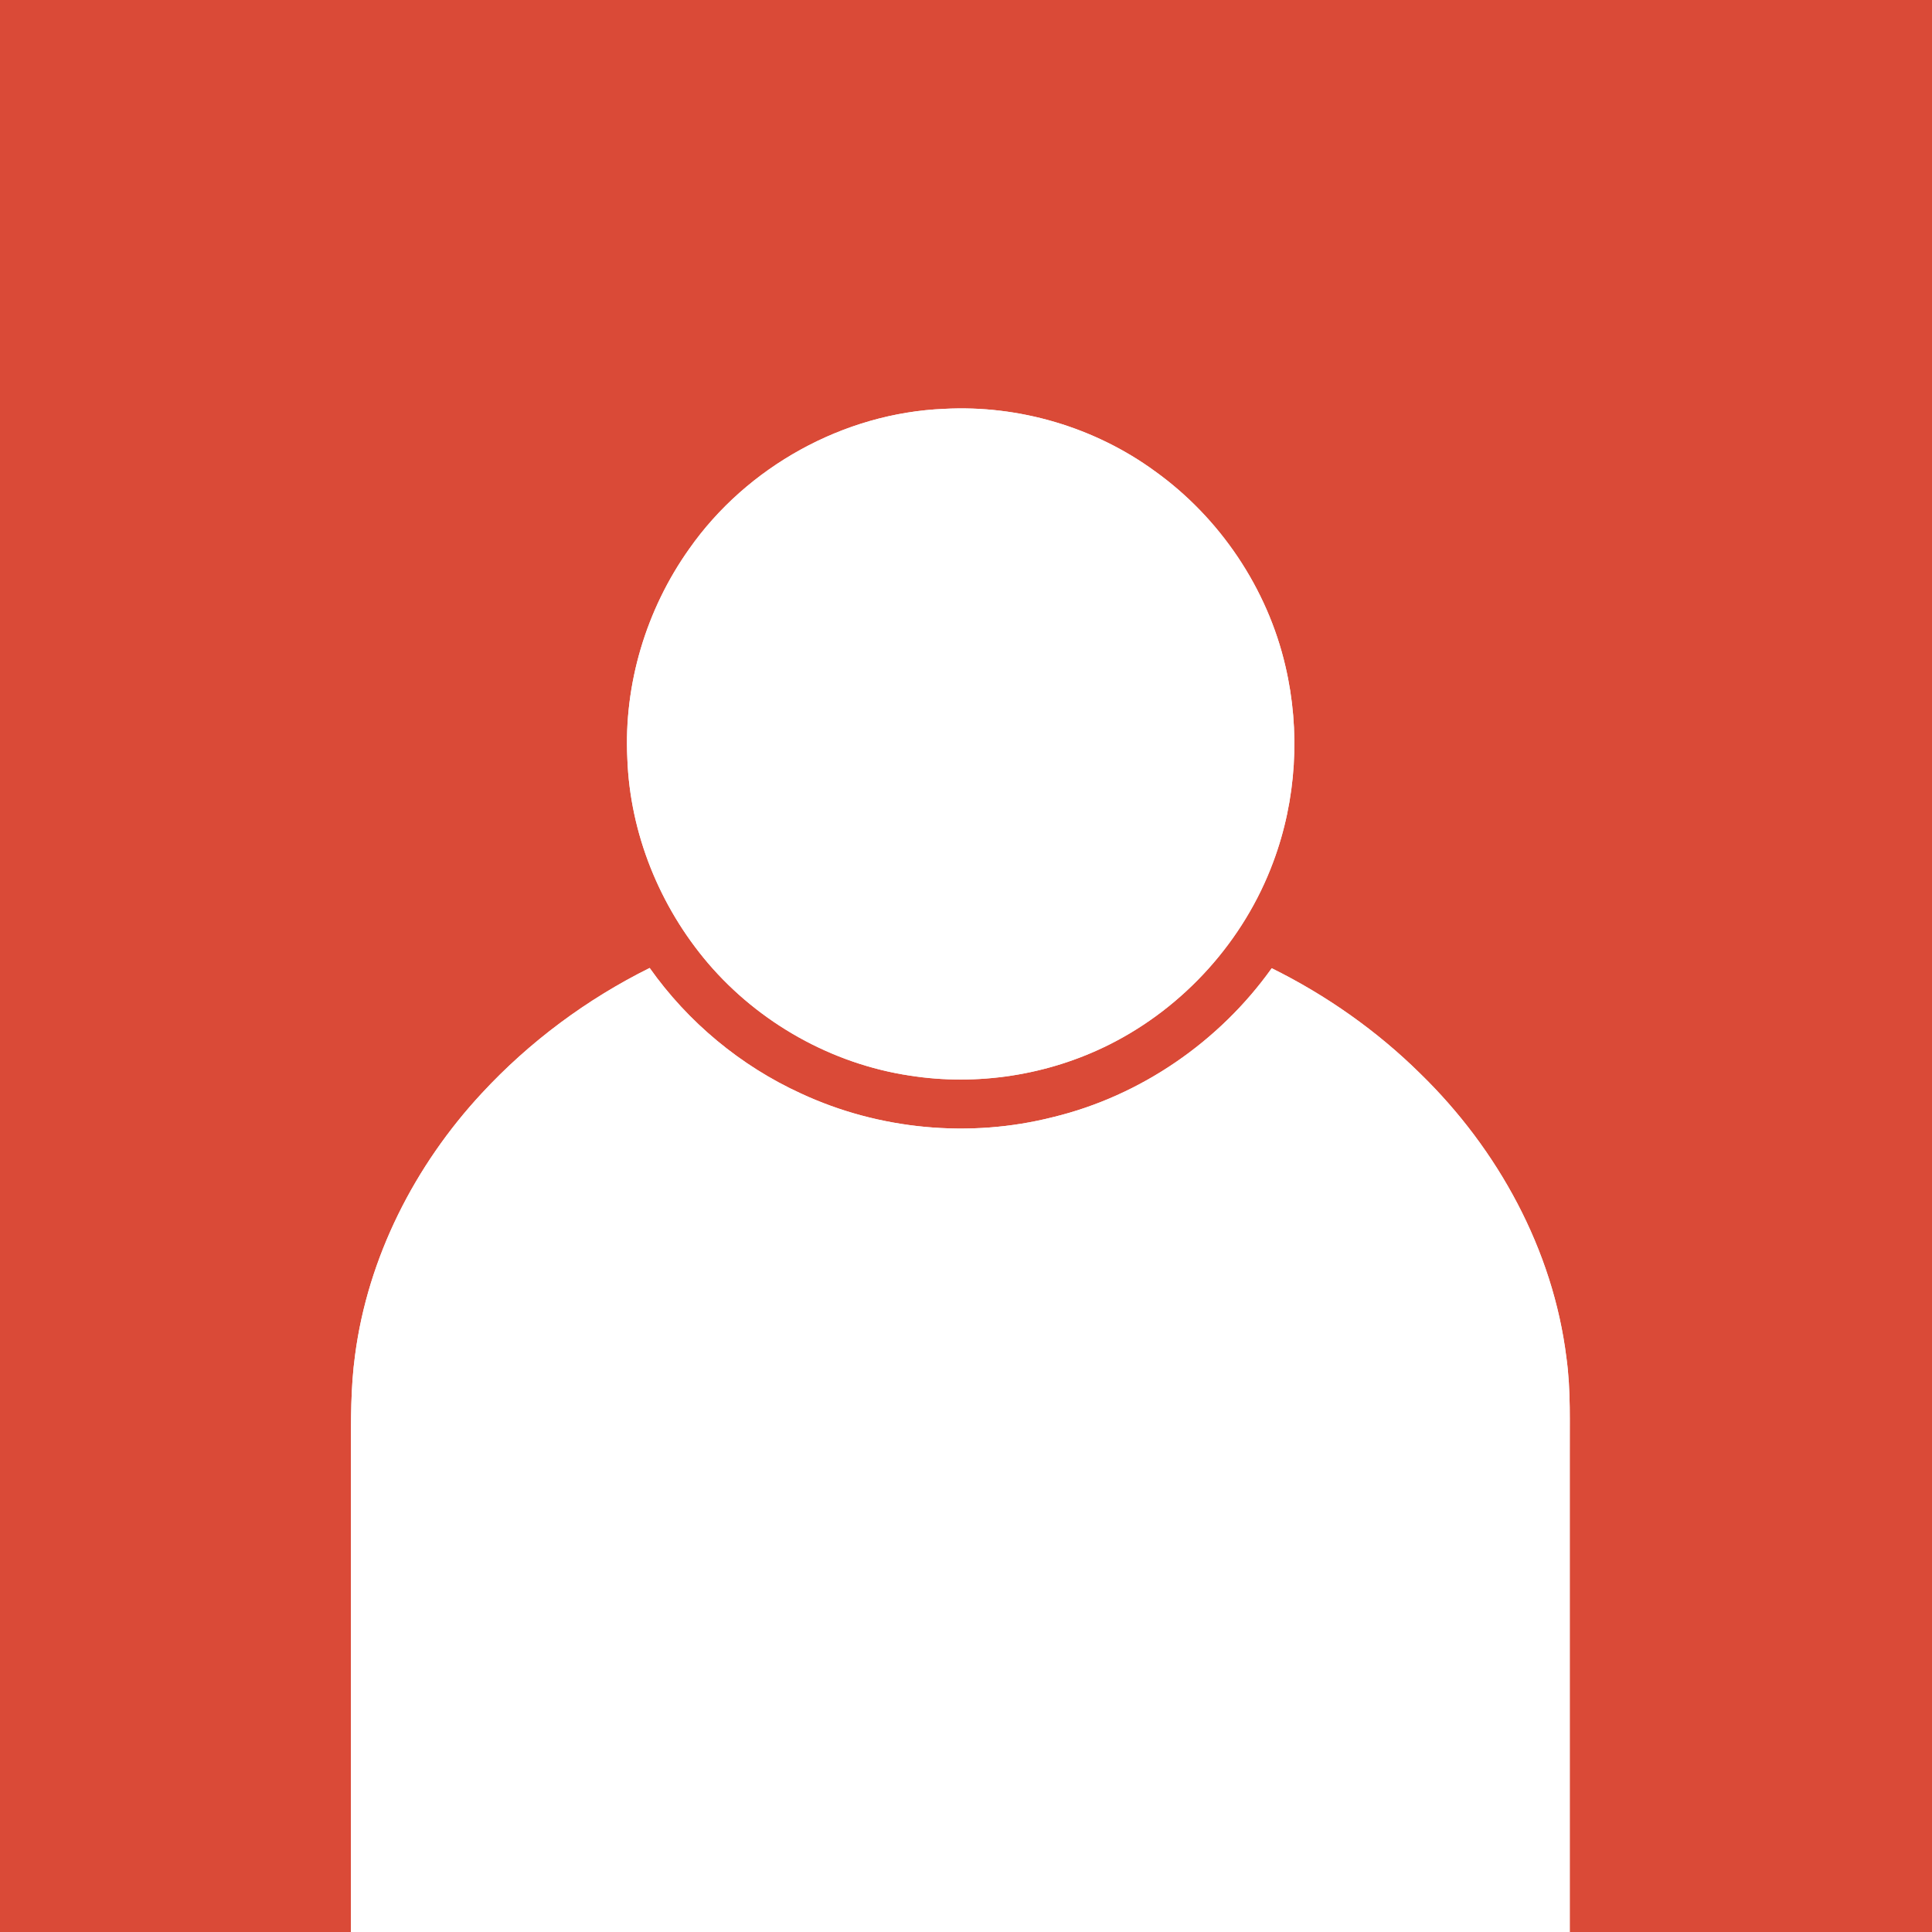
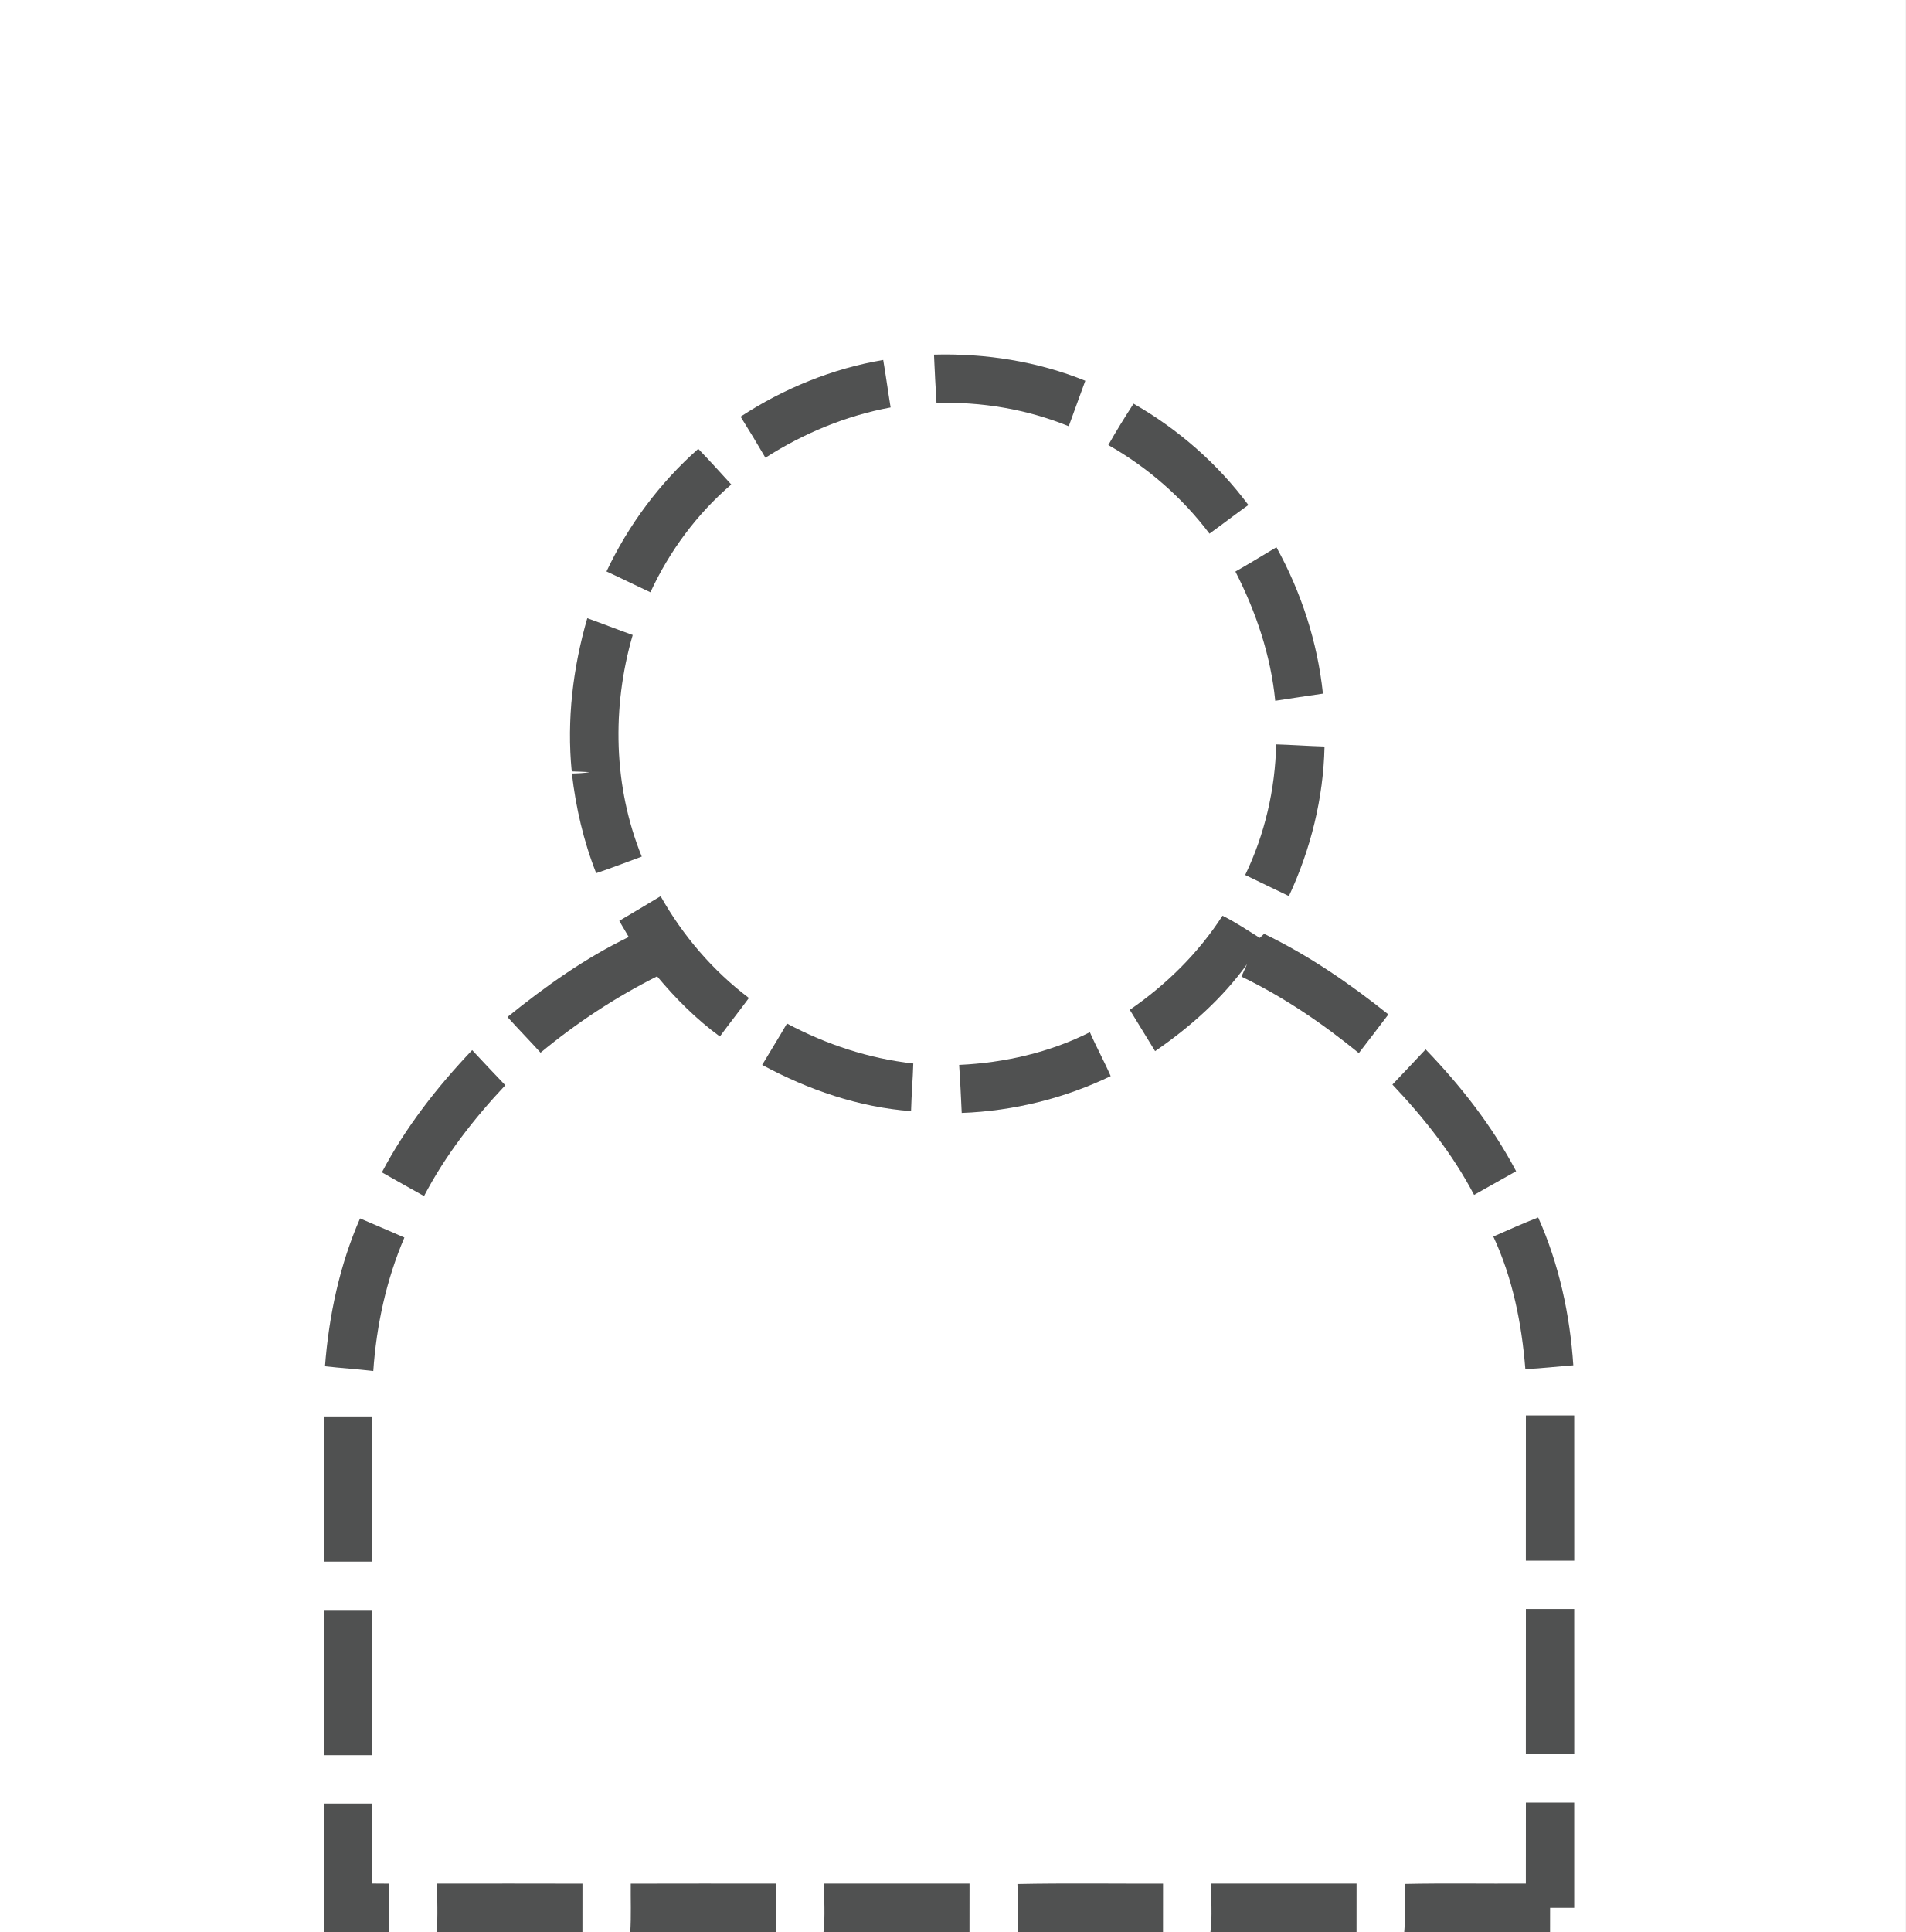
- <svg xmlns="http://www.w3.org/2000/svg" width="500px" height="500px" viewBox="0 0 512 512" version="1.1">
-   <g id="#ffd800ff">
-     <path fill="#da4a37" opacity="1.00" d=" M 0.00 0.00 L 512.00 0.00 L 512.00 512.00 L 416.00 512.00 C 416.00 470.00 416.00 428.01 416.00 386.01 C 415.94 377.28 416.33 368.50 415.12 359.82 C 411.58 331.20 396.97 304.58 376.45 284.58 C 364.94 273.20 351.52 263.76 337.02 256.59 C 323.17 276.02 302.32 290.41 279.10 296.04 C 256.99 301.67 232.99 299.41 212.30 289.80 C 196.30 282.50 182.32 270.88 172.17 256.52 C 155.52 264.79 140.34 276.05 127.71 289.69 C 109.95 308.80 97.49 333.18 94.09 359.17 C 92.92 367.73 93.00 376.39 93.00 385.02 C 93.00 427.34 93.00 469.67 93.00 512.00 L 0.00 512.00 L 0.00 0.00 M 250.20 108.35 C 223.58 109.46 197.92 123.68 182.64 145.47 C 171.25 161.50 165.28 181.32 166.25 200.99 C 166.95 220.84 174.81 240.22 187.67 255.30 C 201.20 271.11 220.46 281.93 241.06 285.04 C 258.97 287.86 277.72 284.96 293.93 276.85 C 313.81 266.91 329.69 249.28 337.42 228.43 C 343.58 211.96 344.67 193.66 340.65 176.54 C 335.87 155.91 323.30 137.25 306.12 124.91 C 290.11 113.20 270.00 107.28 250.20 108.35 Z" />
+ <svg xmlns="http://www.w3.org/2000/svg" width="512pt" height="519pt" viewBox="0 0 512 519" version="1.1">
+   <g id="#ffffffff">
+     <path fill="#ffffff" opacity="1.00" d=" M 0.00 0.00 L 512.00 0.00 L 512.00 519.00 L 416.50 519.00 C 416.50 516.83 416.50 514.67 416.51 512.51 C 418.66 512.50 420.82 512.50 422.99 512.51 C 423.01 503.08 423.01 493.66 422.99 484.24 C 418.66 484.24 414.33 484.24 410.01 484.24 C 409.99 491.49 410.01 498.74 410.00 506.00 C 399.14 506.07 388.27 505.87 377.42 506.10 C 377.47 510.40 377.68 514.70 377.33 519.00 L 364.50 519.00 C 364.50 514.67 364.50 510.34 364.51 506.01 C 351.50 505.99 338.50 505.99 325.49 506.01 C 325.35 510.34 325.81 514.69 325.25 519.00 L 312.50 519.00 C 312.50 514.67 312.50 510.34 312.51 506.02 C 299.47 506.05 286.43 505.86 273.39 506.12 C 273.57 510.41 273.50 514.70 273.46 519.00 L 260.50 519.00 C 260.50 514.67 260.50 510.34 260.51 506.01 C 247.50 505.99 234.50 505.99 221.49 506.01 C 221.38 510.34 221.77 514.68 221.28 519.00 L 208.50 519.00 C 208.50 514.67 208.50 510.34 208.51 506.01 C 195.50 505.99 182.50 505.99 169.49 506.02 C 169.44 510.34 169.64 514.67 169.36 519.00 L 156.50 519.00 C 156.50 514.67 156.50 510.34 156.51 506.02 C 143.51 505.99 130.50 505.99 117.49 506.01 C 117.41 510.34 117.71 514.68 117.32 519.00 L 104.50 519.00 C 104.50 514.67 104.50 510.34 104.51 506.02 C 103.01 506.00 101.50 505.99 100.00 505.99 C 100.00 498.82 100.00 491.66 100.00 484.50 C 95.67 484.49 91.33 484.49 87.00 484.50 C 87.00 496.00 87.00 507.50 87.00 519.00 L 0.00 519.00 L 0.00 0.00 M 250.97 95.27 C 251.16 99.60 251.38 103.92 251.64 108.25 C 263.75 107.88 275.94 109.93 287.17 114.50 C 288.67 110.43 290.11 106.35 291.62 102.29 C 278.77 97.08 264.81 94.89 250.97 95.27 M 199.00 111.93 C 201.28 115.57 203.51 119.25 205.67 122.96 C 215.92 116.40 227.32 111.67 239.31 109.45 C 238.61 105.20 238.05 100.94 237.32 96.70 C 223.66 99.01 210.58 104.36 199.00 111.93 M 297.81 119.56 C 308.36 125.53 317.69 133.67 324.99 143.35 C 328.50 140.82 331.91 138.16 335.44 135.66 C 327.20 124.58 316.58 115.29 304.59 108.45 C 302.24 112.09 299.93 115.78 297.81 119.56 M 187.62 120.58 C 177.28 129.73 168.86 141.02 162.97 153.51 C 166.93 155.32 170.82 157.27 174.77 159.10 C 179.86 148.07 187.26 138.07 196.49 130.15 C 193.55 126.94 190.65 123.70 187.62 120.58 M 331.96 153.54 C 337.51 164.39 341.46 176.08 342.66 188.25 C 346.93 187.60 351.20 186.94 355.47 186.33 C 354.02 172.54 349.67 159.14 342.98 147.01 C 339.30 149.17 335.68 151.44 331.96 153.54 M 157.81 166.07 C 153.95 179.39 152.26 193.38 153.63 207.22 C 155.24 207.26 156.86 207.32 158.47 207.42 C 156.88 207.70 155.27 207.76 153.67 207.79 C 154.73 216.94 156.81 225.98 160.20 234.56 C 164.32 233.18 168.36 231.61 172.44 230.11 C 164.80 211.30 164.36 189.99 170.01 170.58 C 165.92 169.13 161.89 167.53 157.81 166.07 M 342.91 199.97 C 342.65 212.06 339.85 224.15 334.59 235.05 C 338.49 236.97 342.42 238.81 346.33 240.71 C 352.19 228.15 355.61 214.41 355.90 200.54 C 351.56 200.42 347.24 200.09 342.91 199.97 M 166.40 247.38 C 167.25 248.83 168.09 250.27 168.95 251.71 C 157.18 257.39 146.49 265.00 136.36 273.20 C 139.28 276.43 142.32 279.55 145.25 282.78 C 154.89 274.80 165.38 267.89 176.57 262.27 C 181.56 268.26 187.13 273.82 193.43 278.43 C 195.99 274.95 198.67 271.57 201.23 268.09 C 191.53 260.75 183.47 251.35 177.51 240.75 C 173.80 242.95 170.12 245.21 166.40 247.38 M 328.49 246.00 C 322.03 256.03 313.39 264.52 303.58 271.27 C 305.85 274.97 308.12 278.66 310.38 282.37 C 319.76 275.92 328.41 268.25 335.09 258.99 C 334.57 260.10 334.07 261.22 333.58 262.34 C 344.92 267.82 355.38 274.93 365.12 282.89 C 367.77 279.43 370.45 275.99 373.06 272.51 C 362.68 264.21 351.66 256.65 339.67 250.86 C 339.38 251.13 338.79 251.68 338.50 251.95 C 335.20 249.91 331.98 247.71 328.49 246.00 M 211.46 274.96 C 209.31 278.70 207.00 282.35 204.80 286.07 C 217.15 292.74 230.74 297.44 244.80 298.48 C 244.91 294.21 245.27 289.96 245.40 285.69 C 233.50 284.38 222.00 280.57 211.46 274.96 M 257.73 286.07 C 257.99 290.37 258.25 294.67 258.42 298.97 C 272.24 298.46 285.97 295.09 298.44 289.08 C 296.70 285.09 294.59 281.27 292.85 277.29 C 281.99 282.76 269.85 285.52 257.73 286.07 M 374.15 291.35 C 382.63 300.30 390.35 310.04 396.09 320.99 C 399.85 318.86 403.62 316.76 407.38 314.63 C 401.01 302.54 392.53 291.71 383.07 281.90 C 380.13 285.08 377.11 288.19 374.15 291.35 M 102.62 314.93 C 106.39 317.06 110.15 319.20 113.94 321.30 C 119.67 310.33 127.32 300.53 135.77 291.53 C 132.77 288.41 129.82 285.25 126.87 282.10 C 117.47 291.99 108.99 302.83 102.62 314.93 M 401.26 332.18 C 406.46 343.32 408.90 355.60 409.87 367.80 C 414.17 367.59 418.45 367.09 422.75 366.77 C 421.85 353.15 418.90 339.54 413.31 327.06 C 409.23 328.63 405.25 330.43 401.26 332.18 M 87.33 367.03 C 91.65 367.52 95.99 367.78 100.30 368.30 C 101.15 356.02 103.81 343.78 108.66 332.45 C 104.71 330.69 100.71 329.04 96.75 327.31 C 91.26 339.84 88.38 353.43 87.33 367.03 M 410.01 380.24 C 409.99 393.24 410.01 406.25 410.00 419.25 C 414.33 419.25 418.66 419.25 423.00 419.25 C 422.99 406.25 423.01 393.24 422.99 380.24 C 418.66 380.25 414.34 380.25 410.01 380.24 M 87.00 380.50 C 87.00 393.50 87.00 406.50 87.00 419.50 C 91.33 419.50 95.67 419.51 100.00 419.50 C 100.00 406.50 100.00 393.50 100.00 380.50 C 95.67 380.49 91.33 380.49 87.00 380.50 M 410.01 432.24 C 409.99 445.24 410.01 458.25 410.00 471.25 C 414.33 471.25 418.66 471.25 423.00 471.25 C 422.99 458.25 423.01 445.24 422.99 432.24 C 418.66 432.25 414.33 432.25 410.01 432.24 M 87.00 432.50 C 87.00 445.50 87.00 458.50 87.00 471.50 C 91.33 471.50 95.67 471.50 100.00 471.50 C 100.00 458.50 100.00 445.50 100.00 432.50 C 95.67 432.49 91.33 432.49 87.00 432.50 Z" />
  </g>
-   <g id="#3f7abeff">
-     <path fill="#ffffff" opacity="1.00" d=" M 250.20 108.35 C 270.00 107.28 290.11 113.20 306.12 124.91 C 323.30 137.25 335.87 155.91 340.65 176.54 C 344.67 193.66 343.58 211.96 337.42 228.43 C 329.69 249.28 313.81 266.91 293.93 276.85 C 277.72 284.96 258.97 287.86 241.06 285.04 C 220.46 281.93 201.20 271.11 187.67 255.30 C 174.81 240.22 166.95 220.84 166.25 200.99 C 165.28 181.32 171.25 161.50 182.64 145.47 C 197.92 123.68 223.58 109.46 250.20 108.35 Z" />
-   </g>
-   <g id="#454545ff">
-     <path fill="#ffffff" opacity="1.00" d=" M 127.71 289.69 C 140.34 276.05 155.52 264.79 172.17 256.52 C 182.32 270.88 196.30 282.50 212.30 289.80 C 232.99 299.41 256.99 301.67 279.10 296.04 C 302.32 290.41 323.17 276.02 337.02 256.59 C 351.52 263.76 364.94 273.20 376.45 284.58 C 396.97 304.58 411.58 331.20 415.12 359.82 C 416.33 368.50 415.94 377.28 416.00 386.01 C 416.00 428.01 416.00 470.00 416.00 512.00 L 93.00 512.00 C 93.00 469.67 93.00 427.34 93.00 385.02 C 93.00 376.39 92.92 367.73 94.09 359.17 C 97.49 333.18 109.95 308.80 127.71 289.69 Z" />
+   <g id="#505151ff">
+     <path fill="#505151" opacity="1.00" d=" M 250.97 95.27 C 264.81 94.89 278.77 97.08 291.62 102.29 C 290.11 106.35 288.67 110.43 287.17 114.50 C 275.94 109.93 263.75 107.88 251.64 108.25 C 251.38 103.92 251.16 99.60 250.97 95.27 Z" />
+     <path fill="#505151" opacity="1.00" d=" M 199.00 111.93 C 210.58 104.36 223.66 99.01 237.32 96.70 C 238.05 100.94 238.61 105.20 239.31 109.45 C 227.32 111.67 215.92 116.40 205.67 122.96 C 203.51 119.25 201.28 115.57 199.00 111.93 Z" />
+     <path fill="#505151" opacity="1.00" d=" M 297.81 119.56 C 299.93 115.78 302.24 112.09 304.59 108.45 C 316.58 115.29 327.20 124.58 335.44 135.66 C 331.91 138.16 328.50 140.82 324.99 143.35 C 317.69 133.67 308.36 125.53 297.81 119.56 Z" />
+     <path fill="#505151" opacity="1.00" d=" M 187.62 120.58 C 190.65 123.70 193.55 126.94 196.49 130.15 C 187.26 138.07 179.86 148.07 174.77 159.10 C 170.82 157.27 166.93 155.32 162.97 153.51 C 168.86 141.02 177.28 129.73 187.62 120.58 Z" />
+     <path fill="#505151" opacity="1.00" d=" M 331.96 153.54 C 335.68 151.44 339.30 149.17 342.98 147.01 C 349.67 159.14 354.02 172.54 355.47 186.33 C 351.20 186.94 346.93 187.60 342.66 188.25 C 341.46 176.08 337.51 164.39 331.96 153.54 Z" />
+     <path fill="#505151" opacity="1.00" d=" M 157.81 166.07 C 161.89 167.53 165.92 169.13 170.01 170.58 C 164.36 189.99 164.80 211.30 172.44 230.11 C 168.36 231.61 164.32 233.18 160.20 234.56 C 156.81 225.98 154.73 216.94 153.67 207.79 C 155.27 207.76 156.88 207.70 158.47 207.42 C 156.86 207.32 155.24 207.26 153.63 207.22 C 152.26 193.38 153.95 179.39 157.81 166.07 Z" />
+     <path fill="#505151" opacity="1.00" d=" M 342.91 199.97 C 347.24 200.09 351.56 200.42 355.90 200.54 C 355.61 214.41 352.19 228.15 346.33 240.71 C 342.42 238.81 338.49 236.97 334.59 235.05 C 339.85 224.15 342.65 212.06 342.91 199.97 Z" />
+     <path fill="#505151" opacity="1.00" d=" M 166.40 247.38 C 170.12 245.21 173.80 242.95 177.51 240.75 C 183.47 251.35 191.53 260.75 201.23 268.09 C 198.67 271.57 195.99 274.95 193.43 278.43 C 187.13 273.82 181.56 268.26 176.57 262.27 C 165.38 267.89 154.89 274.80 145.25 282.78 C 142.32 279.55 139.28 276.43 136.36 273.20 C 146.49 265.00 157.18 257.39 168.95 251.71 C 168.09 250.27 167.25 248.83 166.40 247.38 Z" />
+     <path fill="#505151" opacity="1.00" d=" M 328.49 246.00 C 331.98 247.71 335.20 249.91 338.50 251.95 C 338.79 251.68 339.38 251.13 339.67 250.86 C 351.66 256.65 362.68 264.21 373.06 272.51 C 370.45 275.99 367.77 279.43 365.12 282.89 C 355.38 274.93 344.92 267.82 333.58 262.34 C 334.07 261.22 334.57 260.10 335.09 258.99 C 328.41 268.25 319.76 275.92 310.38 282.37 C 308.12 278.66 305.85 274.97 303.58 271.27 C 313.39 264.52 322.03 256.03 328.49 246.00 Z" />
+     <path fill="#505151" opacity="1.00" d=" M 211.46 274.96 C 222.00 280.57 233.50 284.38 245.40 285.69 C 245.27 289.96 244.91 294.21 244.80 298.48 C 230.74 297.44 217.15 292.74 204.80 286.07 C 207.00 282.35 209.31 278.70 211.46 274.96 Z" />
+     <path fill="#505151" opacity="1.00" d=" M 257.73 286.07 C 269.85 285.52 281.99 282.76 292.85 277.29 C 294.59 281.27 296.70 285.09 298.44 289.08 C 285.97 295.09 272.24 298.46 258.42 298.97 C 258.25 294.67 257.99 290.37 257.73 286.07 Z" />
+     <path fill="#505151" opacity="1.00" d=" M 374.15 291.35 C 377.11 288.19 380.13 285.08 383.07 281.90 C 392.53 291.71 401.01 302.54 407.38 314.63 C 403.62 316.76 399.85 318.86 396.09 320.99 C 390.35 310.04 382.63 300.30 374.15 291.35 Z" />
+     <path fill="#505151" opacity="1.00" d=" M 102.62 314.93 C 108.99 302.83 117.47 291.99 126.87 282.10 C 129.82 285.25 132.77 288.41 135.77 291.53 C 127.32 300.53 119.67 310.33 113.94 321.30 C 110.15 319.20 106.39 317.06 102.62 314.93 Z" />
+     <path fill="#505151" opacity="1.00" d=" M 401.26 332.18 C 405.25 330.43 409.23 328.63 413.31 327.06 C 418.90 339.54 421.85 353.15 422.75 366.77 C 418.45 367.09 414.17 367.59 409.87 367.80 C 408.90 355.60 406.46 343.32 401.26 332.18 Z" />
+     <path fill="#505151" opacity="1.00" d=" M 87.33 367.03 C 88.38 353.43 91.26 339.84 96.75 327.31 C 100.71 329.04 104.71 330.69 108.66 332.45 C 103.81 343.78 101.15 356.02 100.30 368.30 C 95.99 367.78 91.65 367.52 87.33 367.03 Z" />
+     <path fill="#505151" opacity="1.00" d=" M 410.01 380.24 C 414.34 380.25 418.66 380.25 422.99 380.24 C 423.01 393.24 422.99 406.25 423.00 419.25 C 418.66 419.25 414.33 419.25 410.00 419.25 C 410.01 406.25 409.99 393.24 410.01 380.24 Z" />
+     <path fill="#505151" opacity="1.00" d=" M 87.00 380.50 C 91.33 380.49 95.67 380.49 100.00 380.50 C 100.00 393.50 100.00 406.50 100.00 419.50 C 95.67 419.51 91.33 419.50 87.00 419.50 C 87.00 406.50 87.00 393.50 87.00 380.50 Z" />
+     <path fill="#505151" opacity="1.00" d=" M 410.01 432.24 C 414.33 432.25 418.66 432.25 422.99 432.24 C 423.01 445.24 422.99 458.25 423.00 471.25 C 418.66 471.25 414.33 471.25 410.00 471.25 C 410.01 458.25 409.99 445.24 410.01 432.24 Z" />
+     <path fill="#505151" opacity="1.00" d=" M 87.00 432.50 C 91.33 432.49 95.67 432.49 100.00 432.50 C 100.00 445.50 100.00 458.50 100.00 471.50 C 95.67 471.50 91.33 471.50 87.00 471.50 C 87.00 458.50 87.00 445.50 87.00 432.50 Z" />
+     <path fill="#505151" opacity="1.00" d=" M 410.01 484.24 C 414.33 484.24 418.66 484.24 422.99 484.24 C 423.01 493.66 423.01 503.08 422.99 512.51 C 420.82 512.50 418.66 512.50 416.51 512.51 C 416.50 514.67 416.50 516.83 416.50 519.00 L 377.33 519.00 C 377.68 514.70 377.47 510.40 377.42 506.10 C 388.27 505.87 399.14 506.07 410.00 506.00 C 410.01 498.74 409.99 491.49 410.01 484.24 Z" />
+     <path fill="#505151" opacity="1.00" d=" M 87.00 484.50 C 91.33 484.49 95.67 484.49 100.00 484.50 C 100.00 491.66 100.00 498.82 100.00 505.99 C 101.50 505.99 103.01 506.00 104.51 506.02 C 104.50 510.34 104.50 514.67 104.50 519.00 L 87.00 519.00 C 87.00 507.50 87.00 496.00 87.00 484.50 Z" />
+     <path fill="#505151" opacity="1.00" d=" M 117.49 506.01 C 130.50 505.99 143.51 505.99 156.51 506.02 C 156.50 510.34 156.50 514.67 156.50 519.00 L 117.32 519.00 C 117.71 514.68 117.41 510.34 117.49 506.01 Z" />
+     <path fill="#505151" opacity="1.00" d=" M 169.49 506.02 C 182.50 505.99 195.50 505.99 208.51 506.01 C 208.50 510.34 208.50 514.67 208.50 519.00 L 169.36 519.00 C 169.64 514.67 169.44 510.34 169.49 506.02 Z" />
+     <path fill="#505151" opacity="1.00" d=" M 221.49 506.01 C 234.50 505.99 247.50 505.99 260.51 506.01 C 260.50 510.34 260.50 514.67 260.50 519.00 L 221.28 519.00 C 221.77 514.68 221.38 510.34 221.49 506.01 Z" />
+     <path fill="#505151" opacity="1.00" d=" M 273.39 506.12 C 286.43 505.86 299.47 506.05 312.51 506.02 C 312.50 510.34 312.50 514.67 312.50 519.00 L 273.46 519.00 C 273.50 514.70 273.57 510.41 273.39 506.12 Z" />
+     <path fill="#505151" opacity="1.00" d=" M 325.49 506.01 C 338.50 505.99 351.50 505.99 364.51 506.01 C 364.50 510.34 364.50 514.67 364.50 519.00 L 325.25 519.00 C 325.81 514.69 325.35 510.34 325.49 506.01 Z" />
  </g>
</svg>
